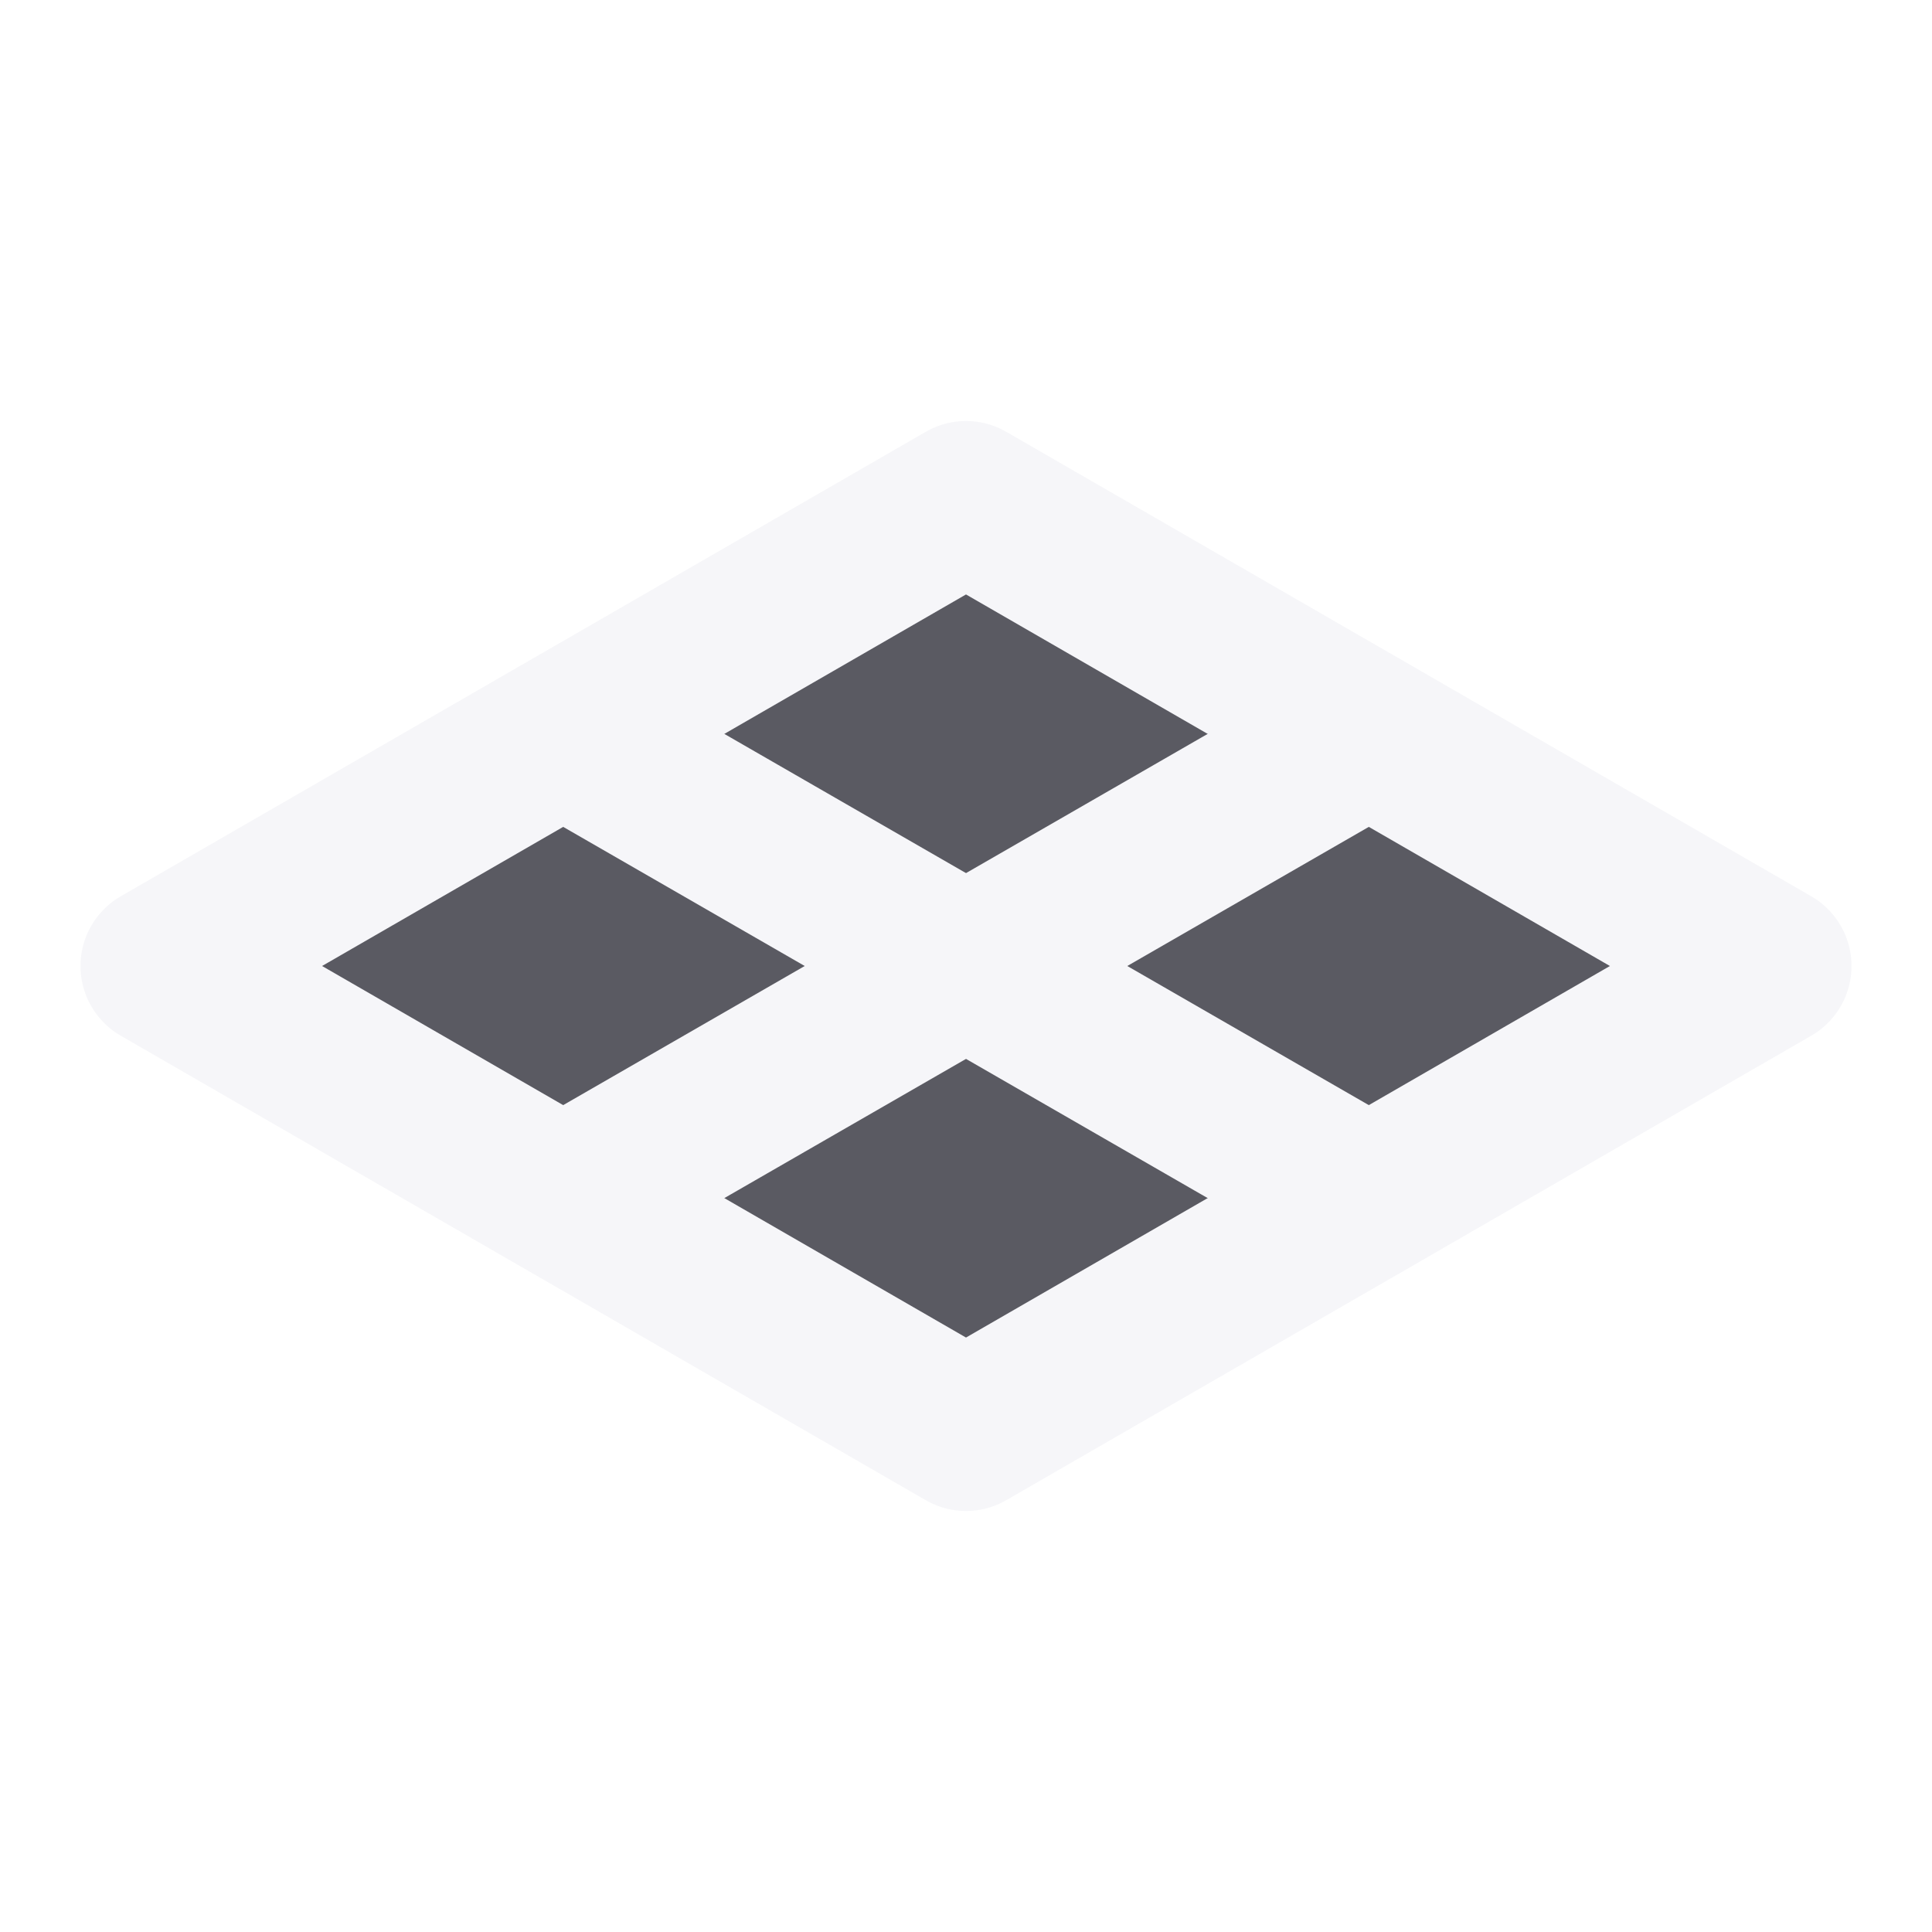
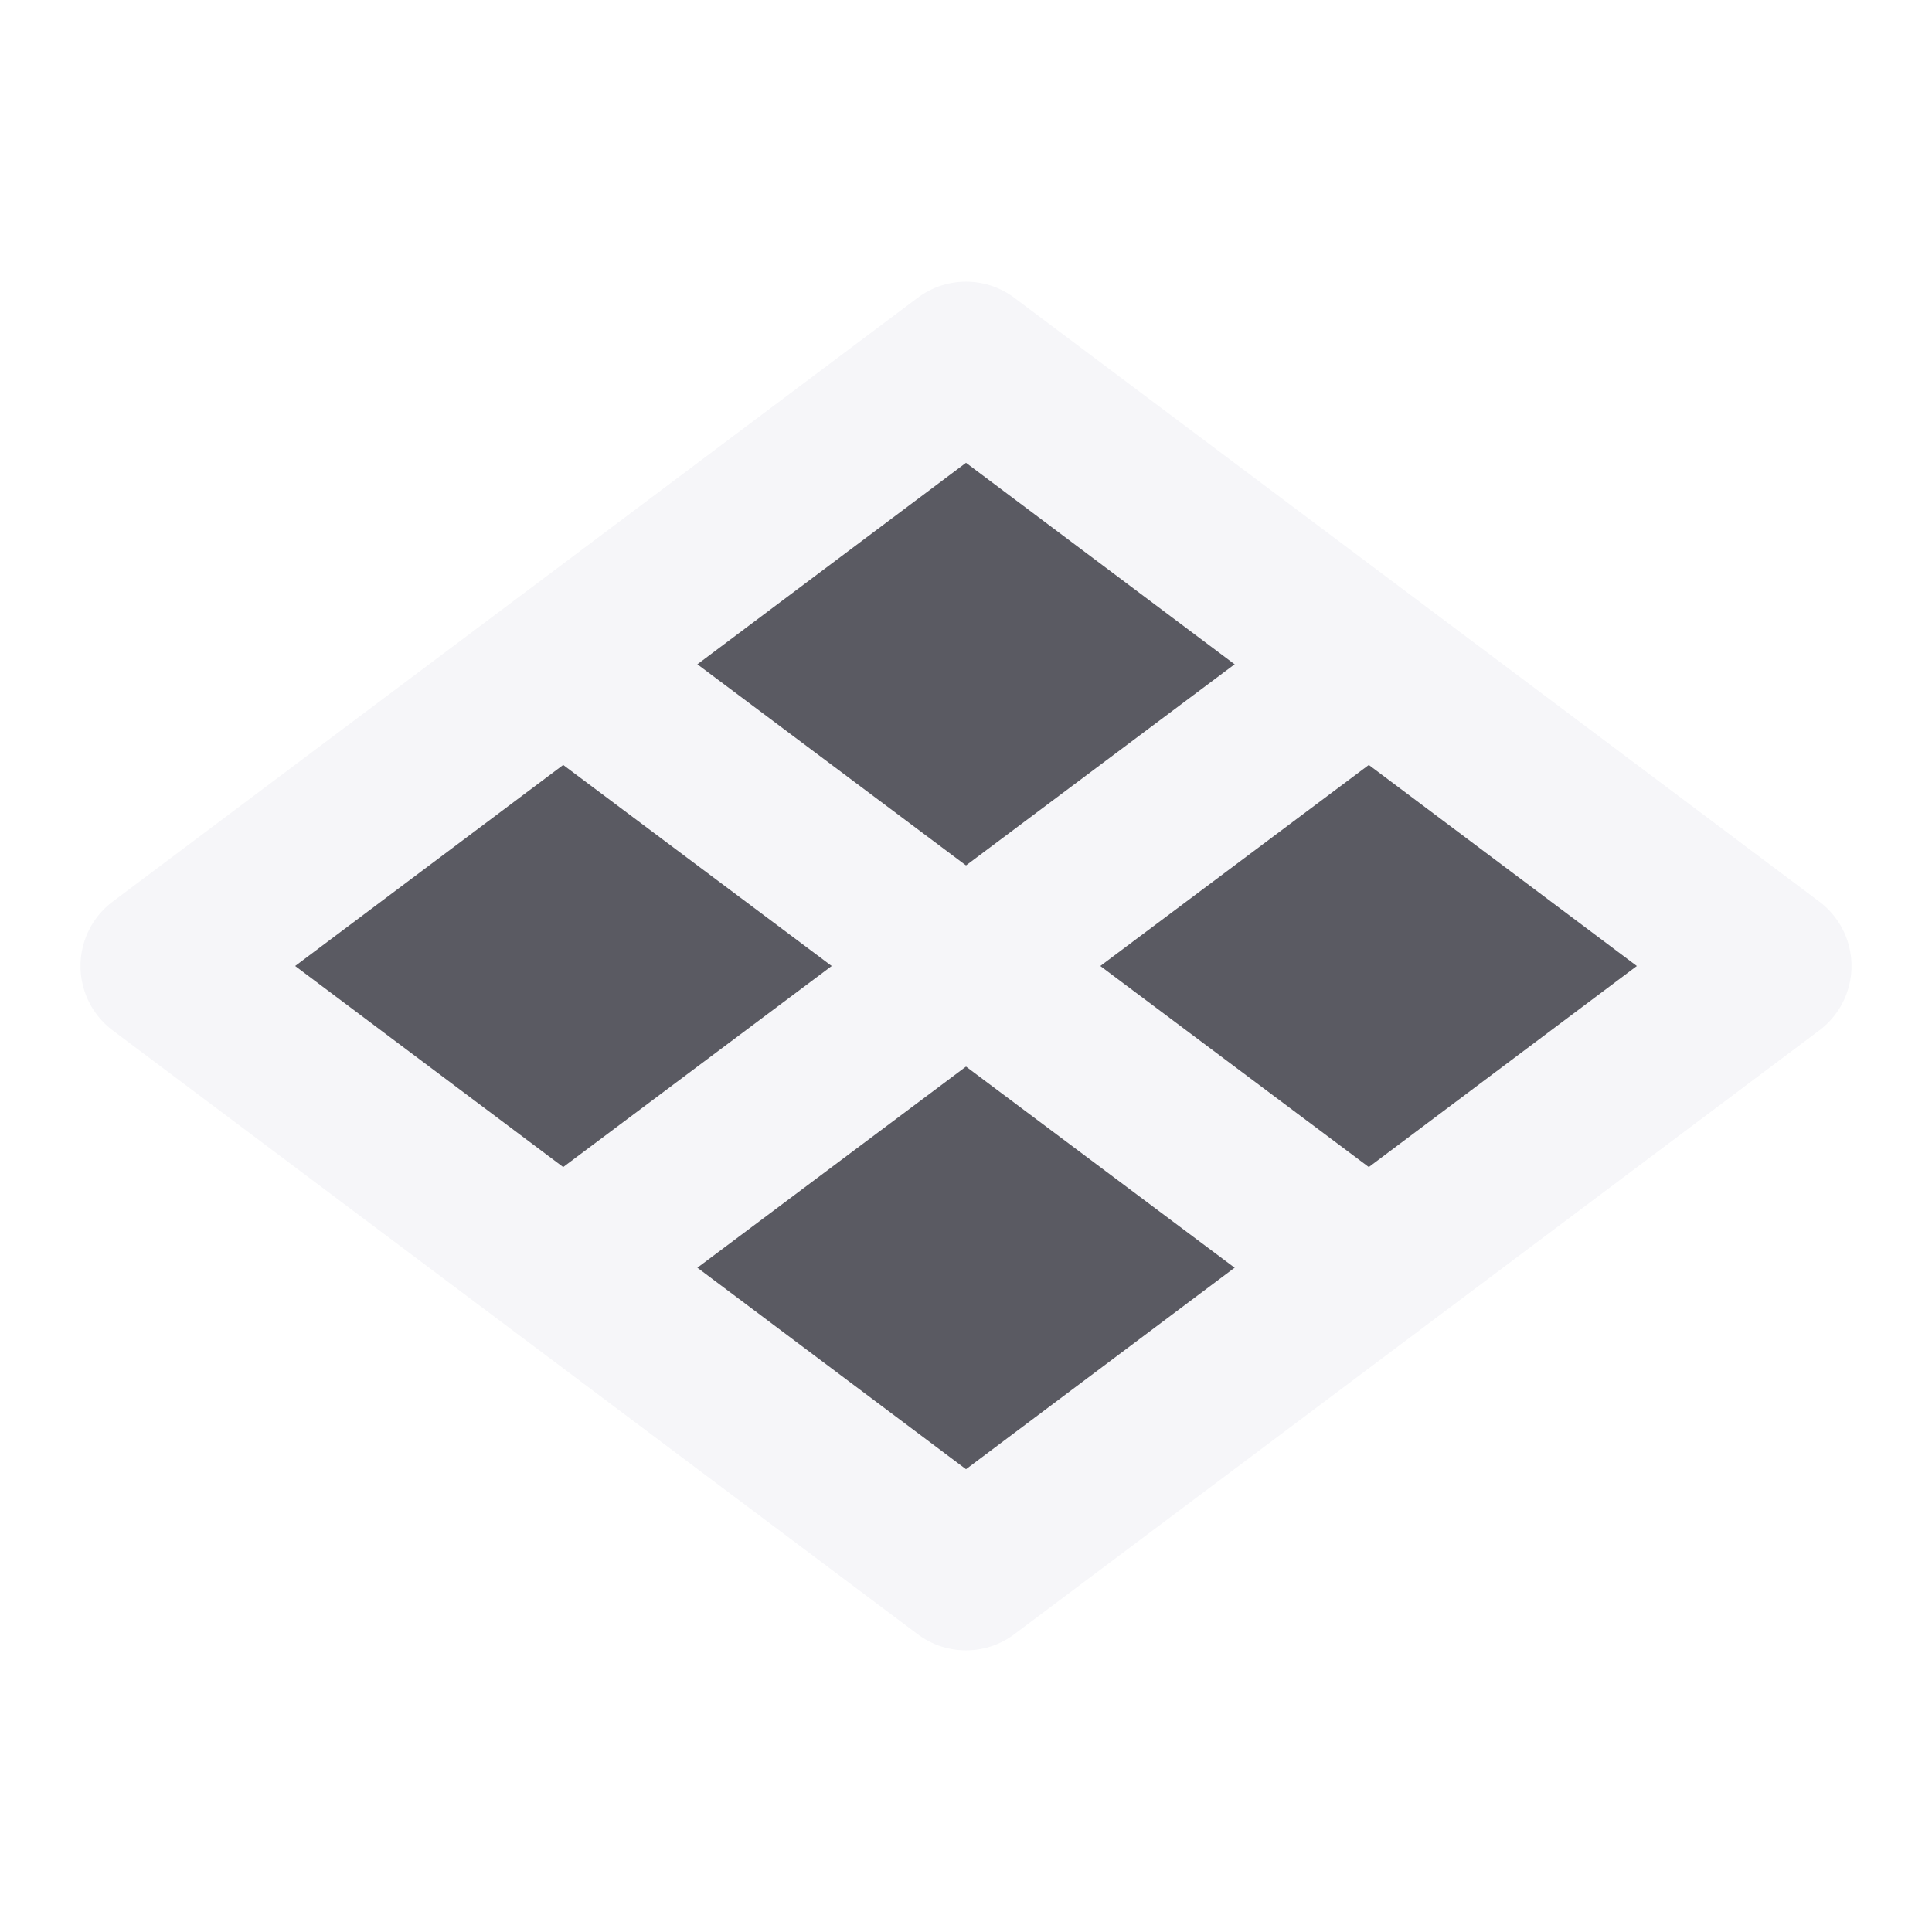
<svg xmlns="http://www.w3.org/2000/svg" width="24" height="24" viewBox="0 0 24 24" fill="none" stroke="#f6f6f9" stroke-width="2" stroke-linecap="round" stroke-linejoin="round">
-   <path d="M2 12L12 6.23L22 12L12 17.77Z" fill="#5a5a62" stroke="none" />
-   <path d="M2 12L12 6.23L22 12L12 17.77Z" />
-   <path d="M7 9.12L17 14.88" />
-   <path d="M7 14.88L17 9.12" />
+   <path d="M2 12 L12 4.499 L22 12 L12 19.501 Z" fill="#5a5a62" stroke="none" />
+   <path d="M2 12 L12 4.499 L22 12 L12 19.501 Z" />
+   <path d="M7 8.256 L17 15.744" />
+   <path d="M7 15.744 L17 8.256" />
</svg>
